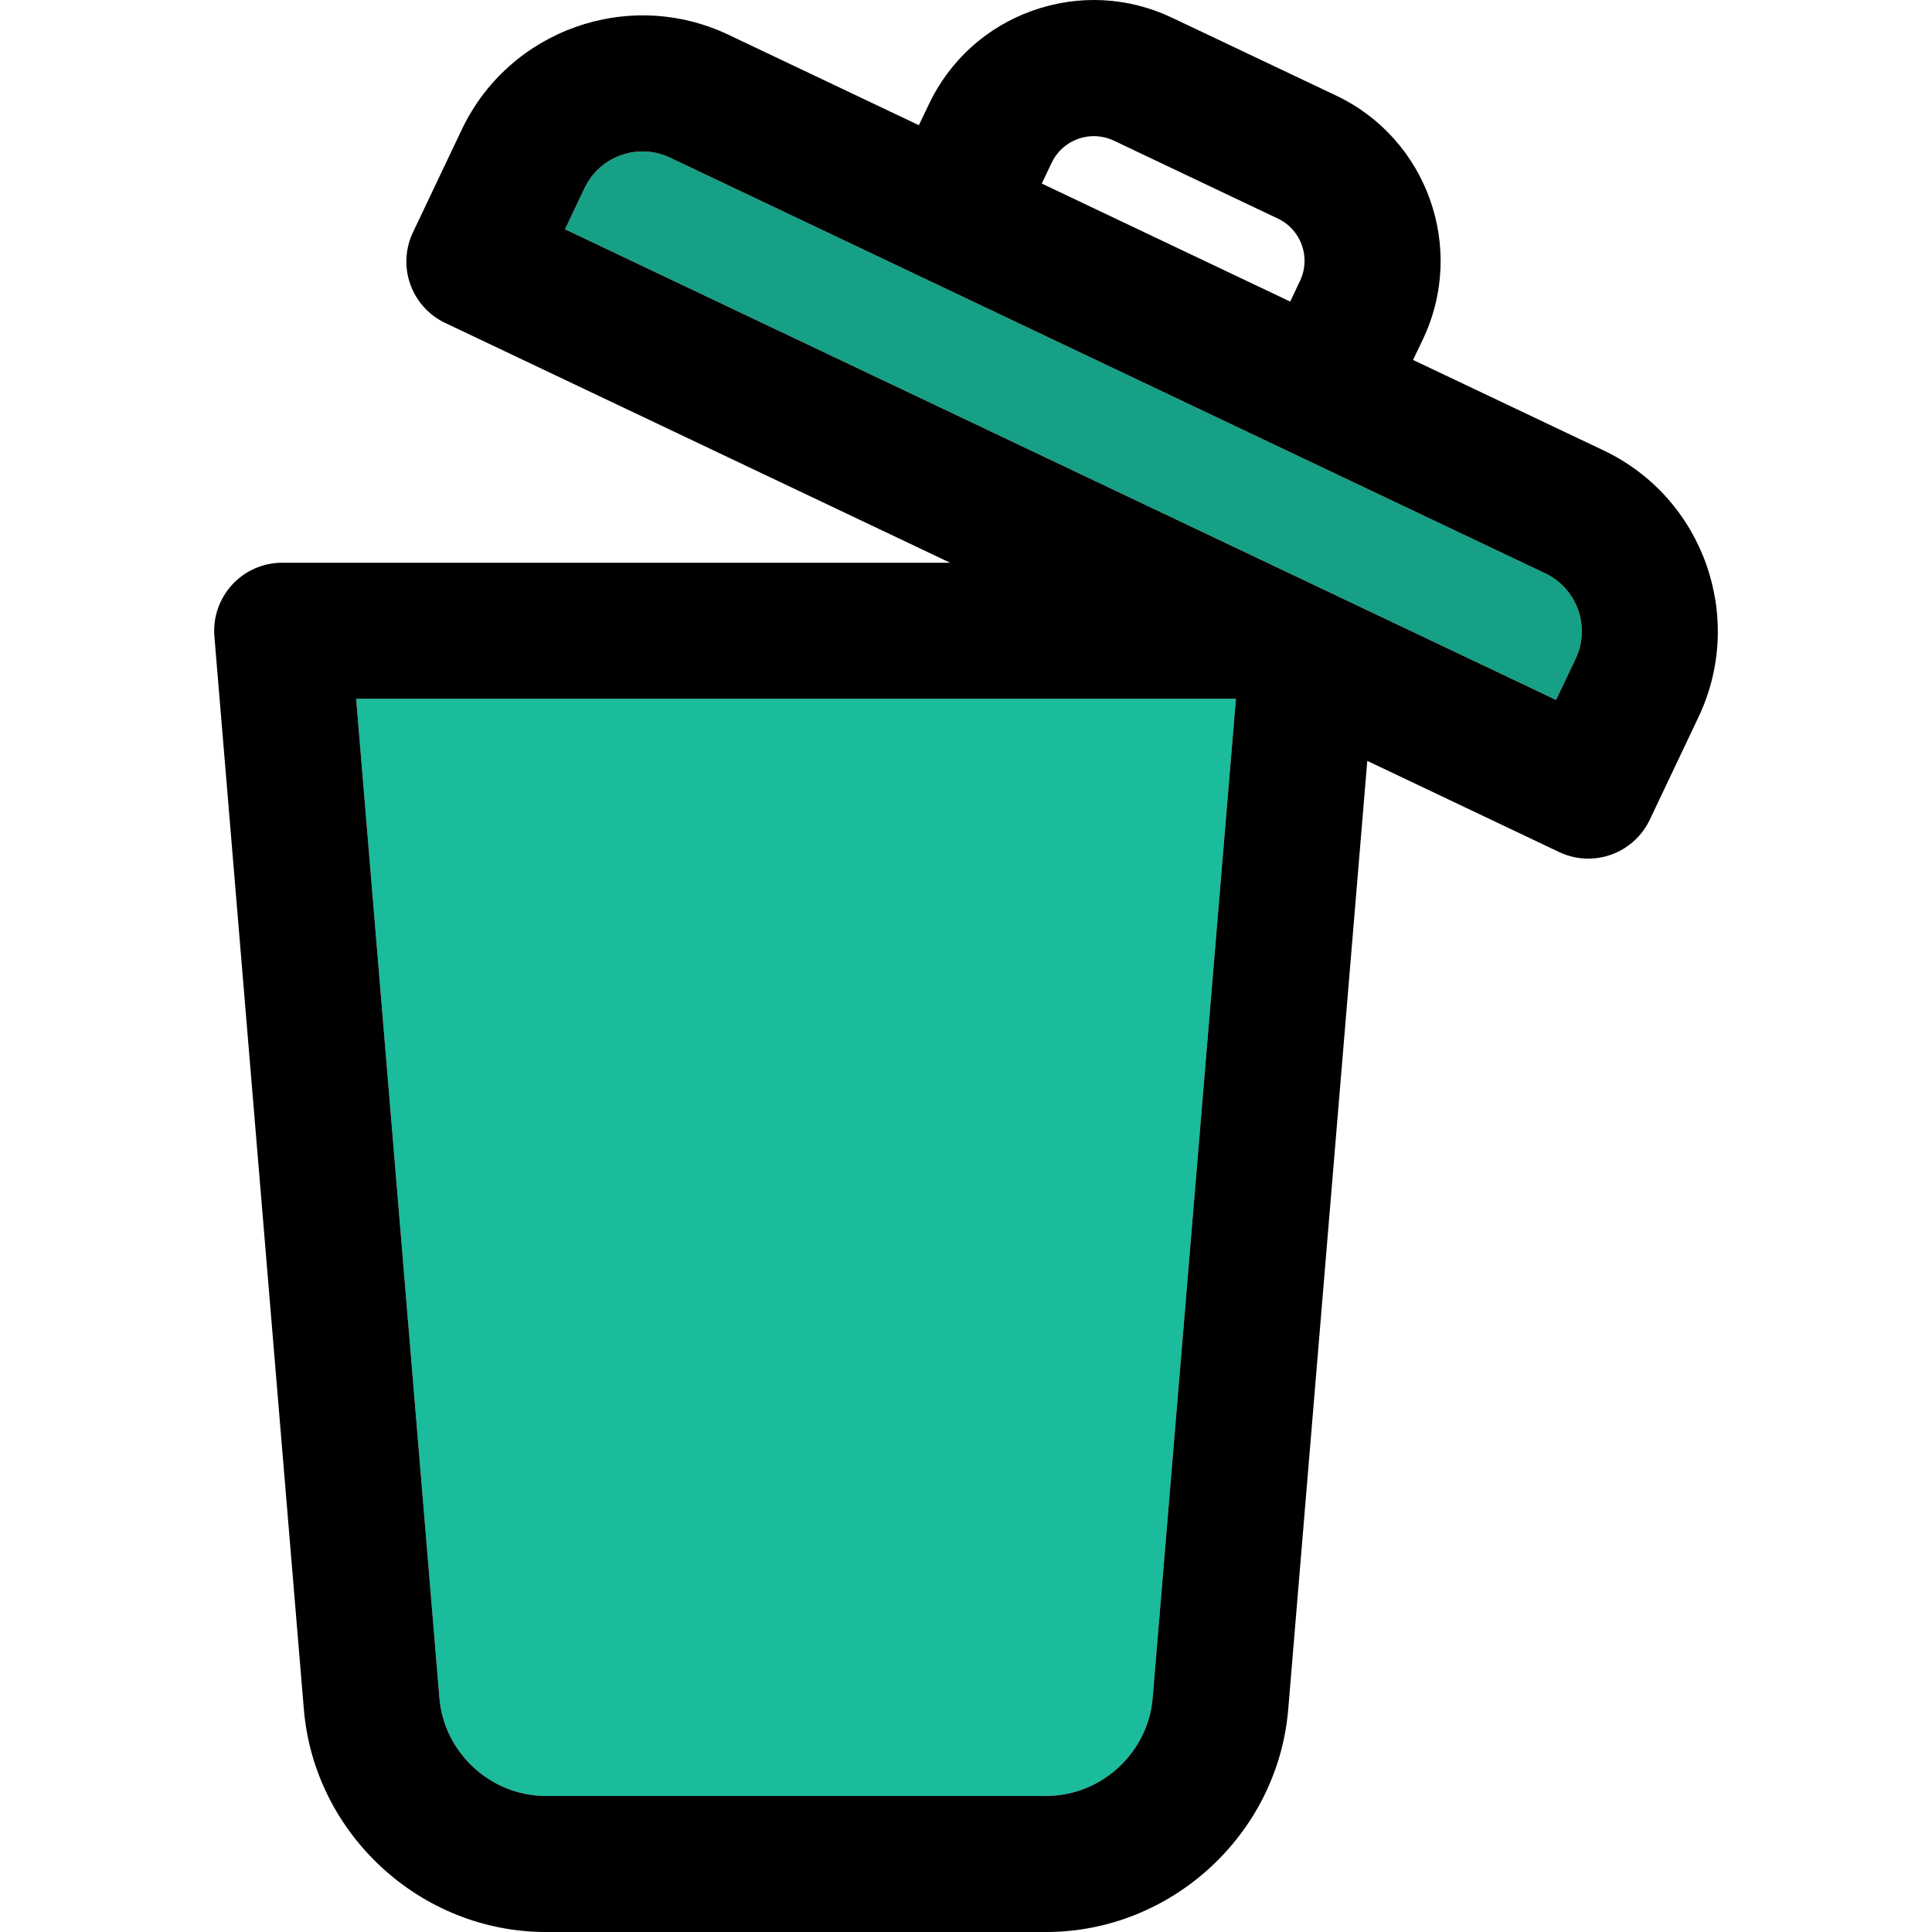
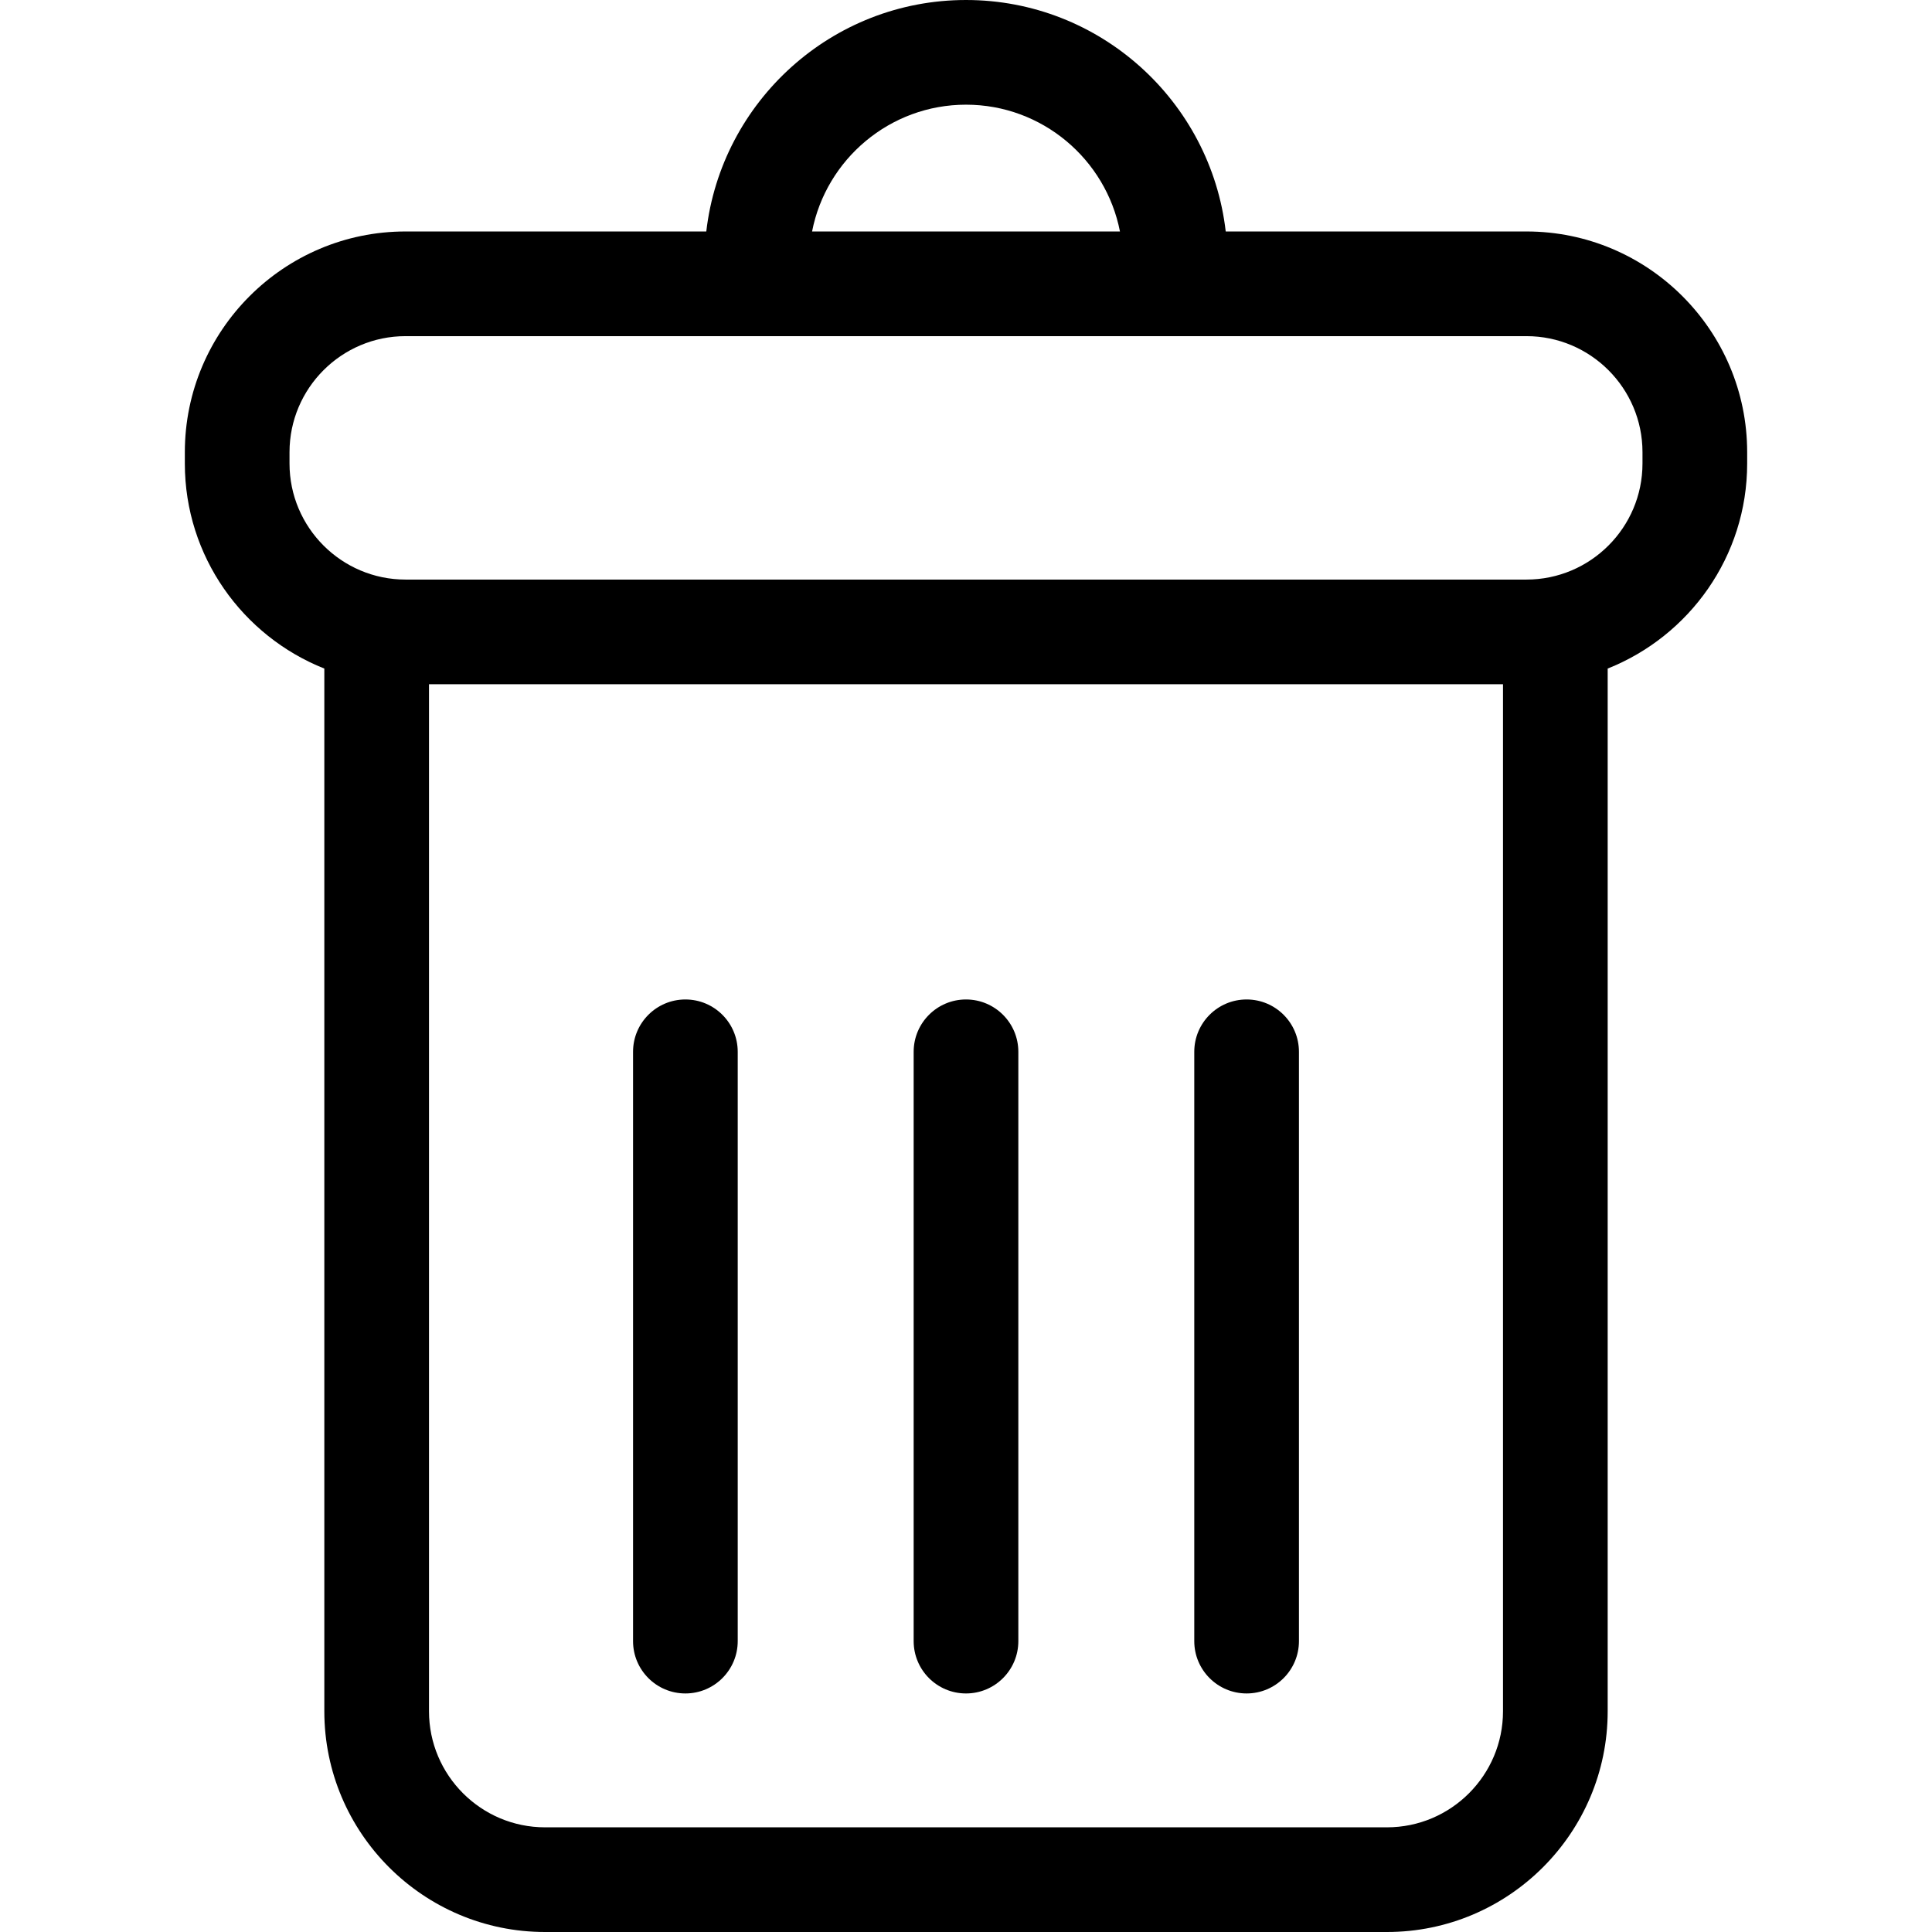
- <svg xmlns="http://www.w3.org/2000/svg" height="800px" width="800px" version="1.1" id="Layer_1" viewBox="0 0 284.014 284.014" xml:space="preserve">
-   <g id="XMLID_28_">
+ <svg xmlns="http://www.w3.org/2000/svg" fill="#000000" version="1.1" id="Capa_1" width="800px" height="800px" viewBox="0 0 482.428 482.429" xml:space="preserve">
+   <g>
    <g>
-       <path style="fill:#16A085;" d="M227.157,84.284c4.69,2.23,6.7,7.86,4.47,12.55l-2.88,6.06l-145.69-69.19l2.88-6.06    c2.23-4.7,7.87-6.7,12.56-4.47L227.157,84.284z" />
-       <path style="fill:#1ABC9C;" d="M181.687,102.724l-12.24,146.88c-0.67,8.08-7.55,14.41-15.66,14.41h-73.54    c-8.1,0-14.98-6.33-15.65-14.41l-12.24-146.88H181.687z" />
-       <path d="M235.737,66.214c14.65,6.96,20.91,24.55,13.95,39.2l-7.16,15.09c-1.72,3.61-5.3,5.72-9.04,5.72    c-1.44,0-2.9-0.31-4.29-0.97l-28.2-13.4l-11.62,139.41c-1.53,18.36-17.16,32.75-35.59,32.75h-73.54    c-18.42,0-34.05-14.39-35.58-32.75l-13.15-157.71c-0.23-2.78,0.72-5.54,2.61-7.6s4.56-3.23,7.36-3.23h98.18l-74.22-35.25    c-2.39-1.13-4.24-3.18-5.13-5.68c-0.89-2.49-0.75-5.24,0.39-7.64l7.17-15.09c6.96-14.66,24.54-20.92,39.2-13.96l28,13.3l1.46-3.05    c3.07-6.48,8.49-11.38,15.25-13.79c6.76-2.4,14.05-2.03,20.53,1.05l24.13,11.45c13.37,6.36,19.09,22.41,12.74,35.79l-1.46,3.06    L235.737,66.214z M231.627,96.834c2.23-4.69,0.22-10.32-4.47-12.55l-128.66-61.11c-4.69-2.23-10.33-0.23-12.56,4.47l-2.88,6.06    l145.69,69.19L231.627,96.834z M191.117,41.274c1.62-3.42,0.16-7.52-3.26-9.14l-24.12-11.46c-1.65-0.78-3.51-0.88-5.24-0.26    c-1.73,0.61-3.11,1.86-3.9,3.52l-1.45,3.05l36.52,17.35L191.117,41.274z M169.447,249.604l12.24-146.88H52.357l12.24,146.88    c0.67,8.08,7.55,14.41,15.65,14.41h73.54C161.897,264.014,168.777,257.684,169.447,249.604z" />
+       <path d="M381.163,57.799h-75.094C302.323,25.316,274.686,0,241.214,0c-33.471,0-61.104,25.315-64.85,57.799h-75.098    c-30.39,0-55.111,24.728-55.111,55.117v2.828c0,23.223,14.46,43.1,34.83,51.199v260.369c0,30.39,24.724,55.117,55.112,55.117    h210.236c30.389,0,55.111-24.729,55.111-55.117V166.944c20.369-8.1,34.83-27.977,34.83-51.199v-2.828    C436.274,82.527,411.551,57.799,381.163,57.799z M241.214,26.139c19.037,0,34.927,13.645,38.443,31.66h-76.879    C206.293,39.783,222.184,26.139,241.214,26.139z M375.305,427.312c0,15.978-13,28.979-28.973,28.979H136.096    c-15.973,0-28.973-13.002-28.973-28.979V170.861h268.182V427.312z M410.135,115.744c0,15.978-13,28.979-28.973,28.979H101.266    c-15.973,0-28.973-13.001-28.973-28.979v-2.828c0-15.978,13-28.979,28.973-28.979h279.897c15.973,0,28.973,13.001,28.973,28.979    V115.744z" />
+       <path d="M171.144,422.863c7.218,0,13.069-5.853,13.069-13.068V262.641c0-7.216-5.852-13.07-13.069-13.07    c-7.217,0-13.069,5.854-13.069,13.07v147.154C158.074,417.012,163.926,422.863,171.144,422.863z" />
+       <path d="M241.214,422.863c7.218,0,13.07-5.853,13.07-13.068V262.641c0-7.216-5.854-13.07-13.07-13.07    c-7.217,0-13.069,5.854-13.069,13.07v147.154C228.145,417.012,233.996,422.863,241.214,422.863z" />
+       <path d="M311.284,422.863c7.217,0,13.068-5.853,13.068-13.068V262.641c0-7.216-5.852-13.07-13.068-13.07    c-7.219,0-13.07,5.854-13.07,13.07v147.154C298.213,417.012,304.067,422.863,311.284,422.863z" />
    </g>
  </g>
</svg>
